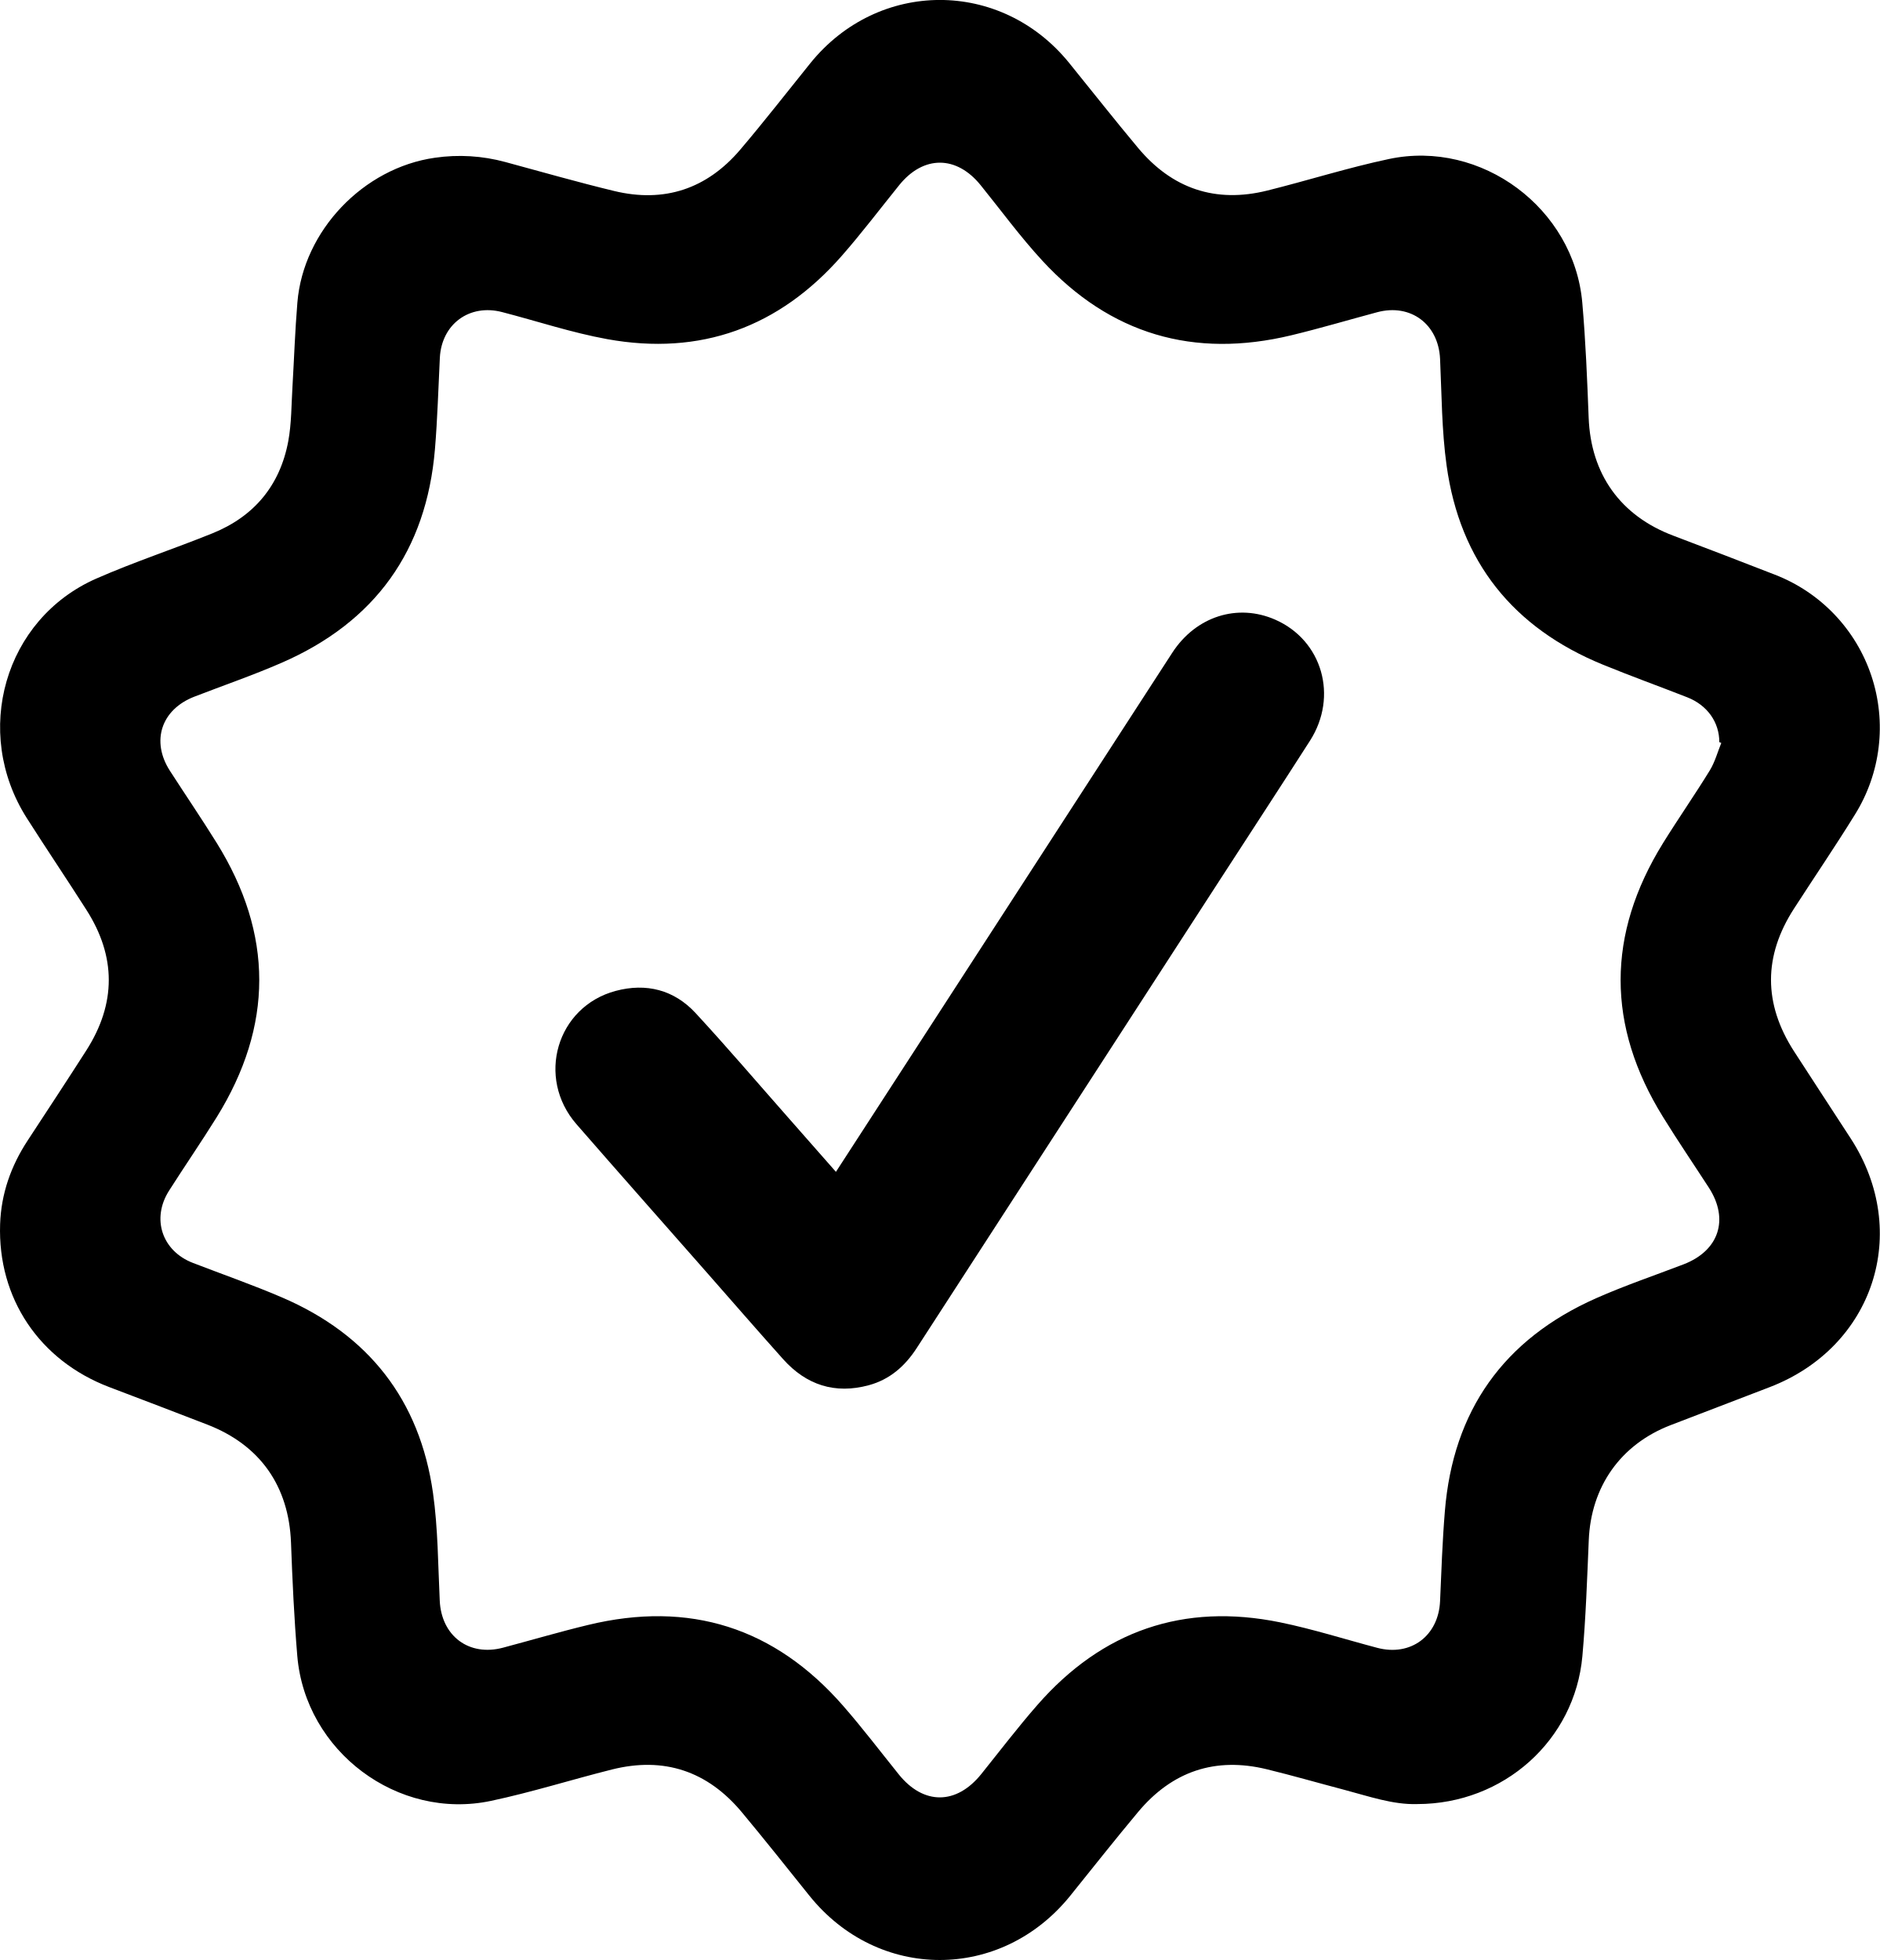
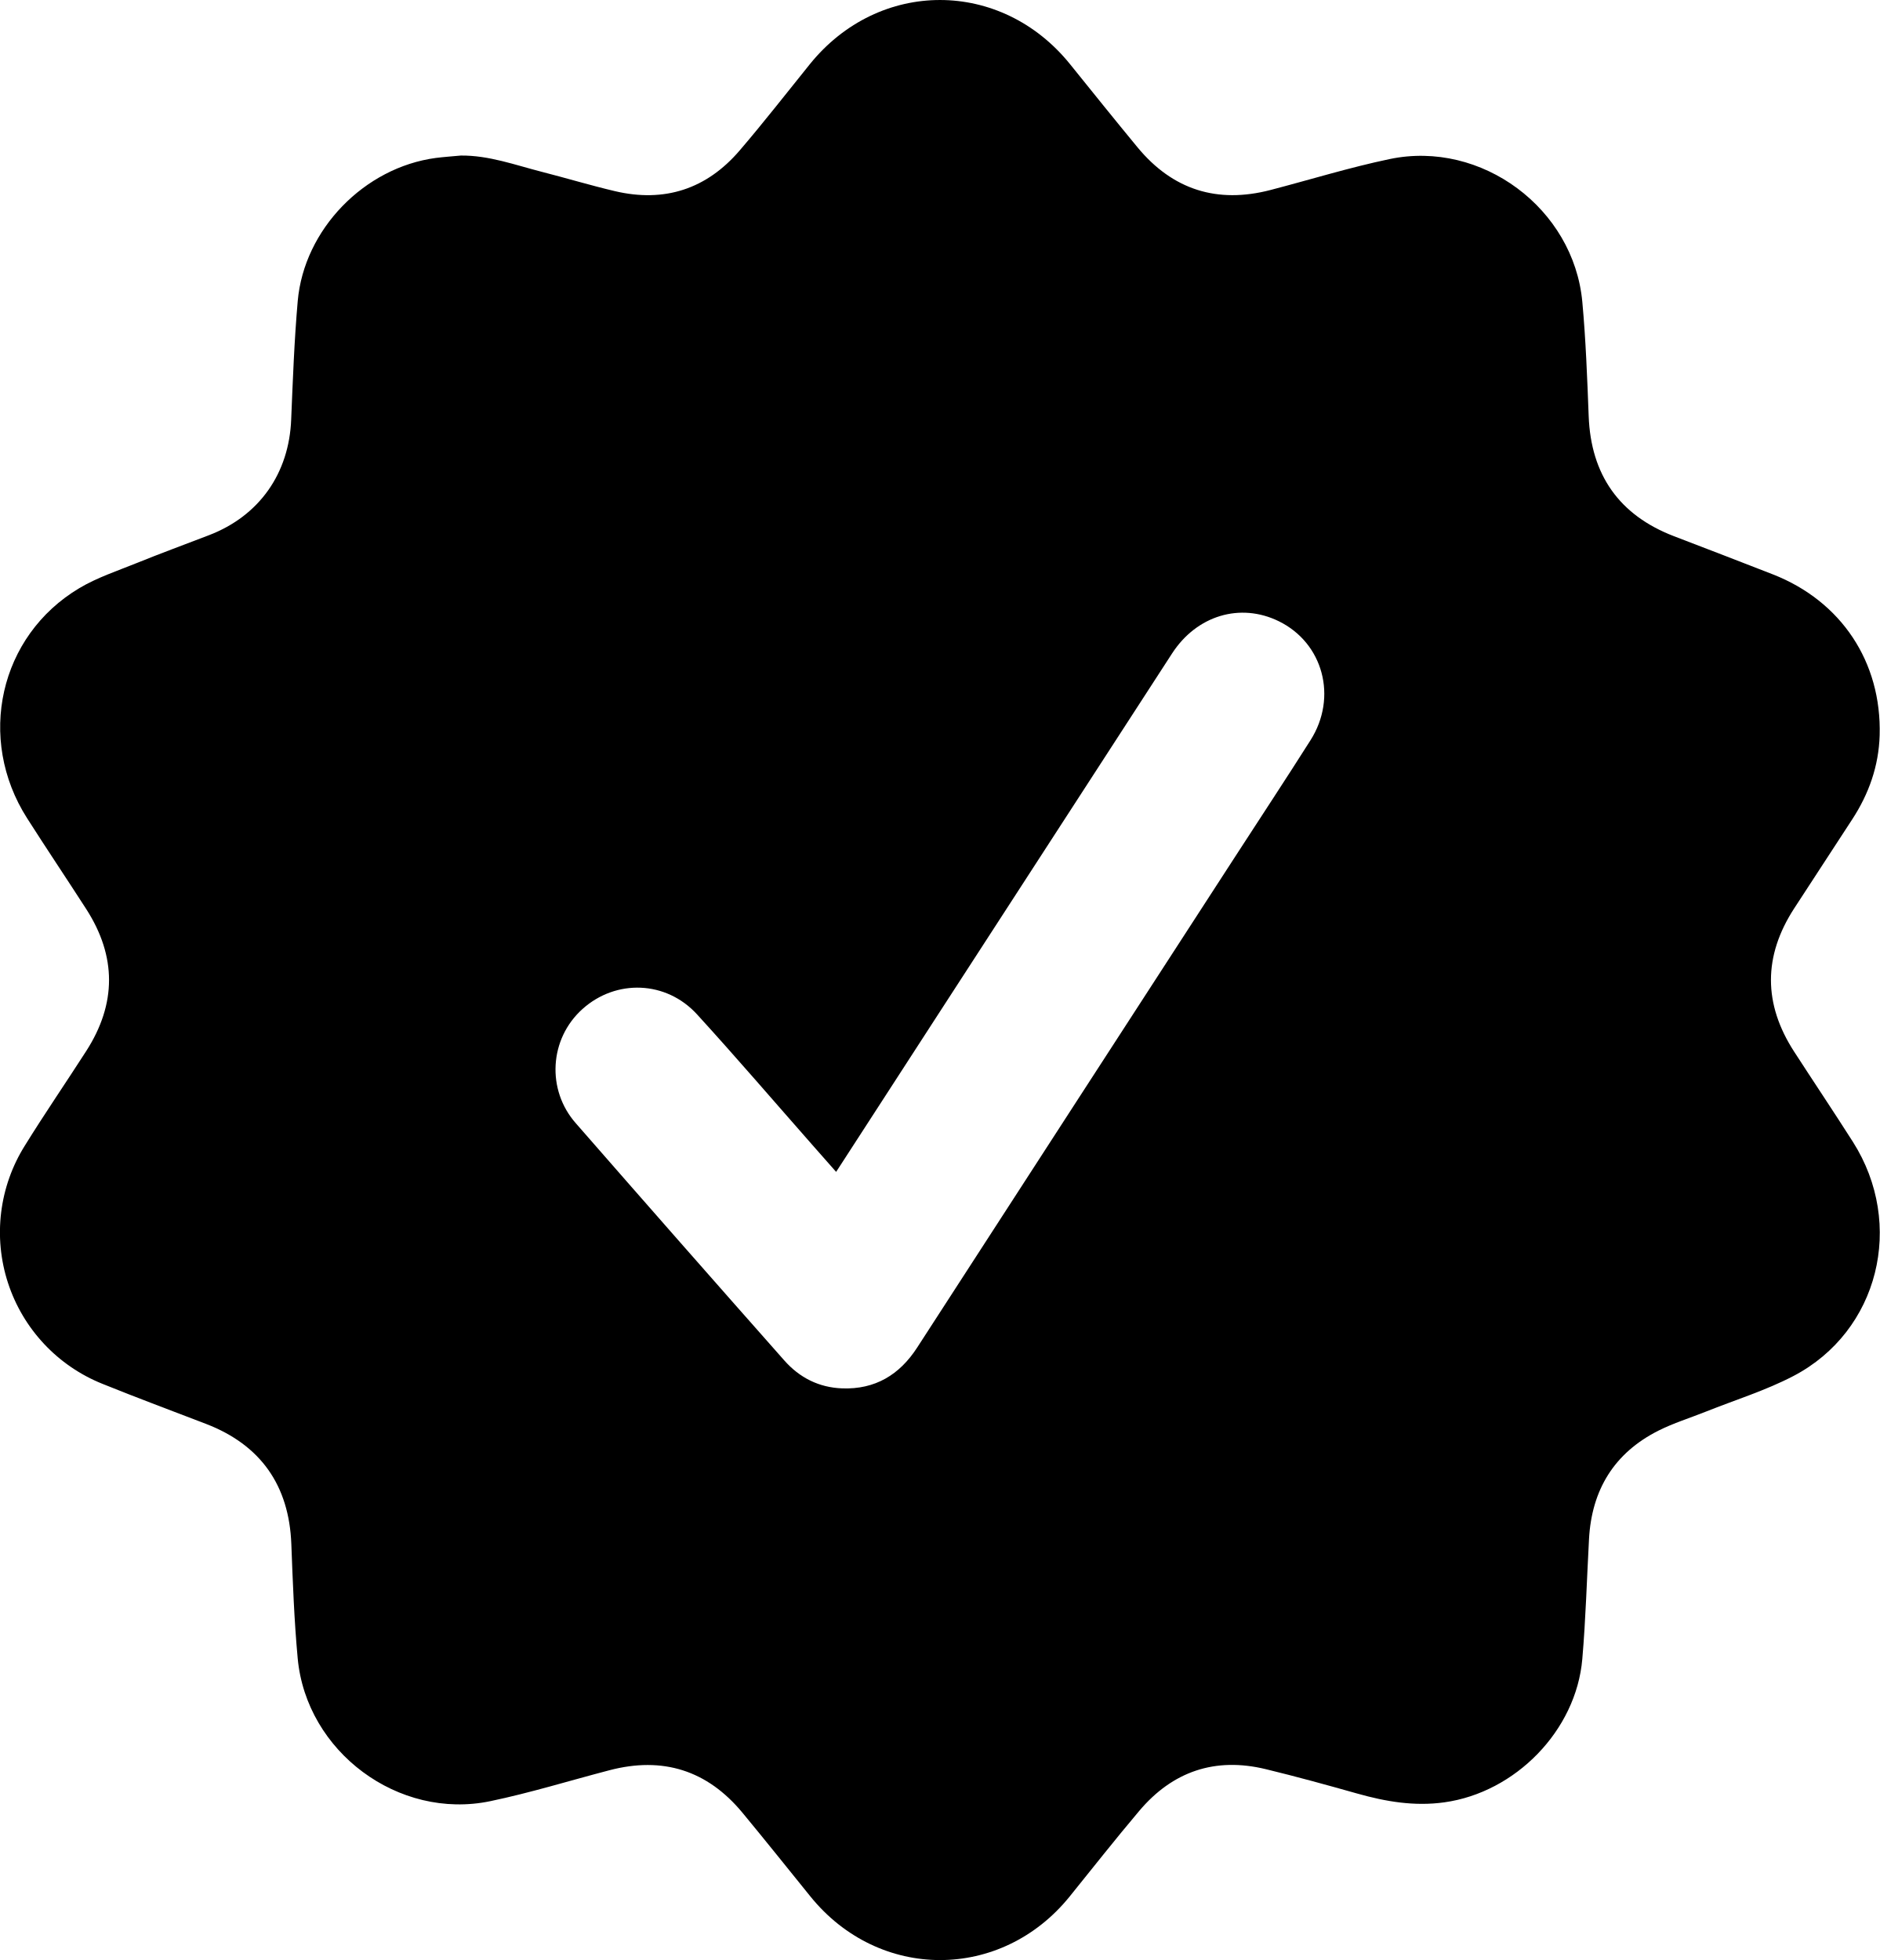
- <svg xmlns="http://www.w3.org/2000/svg" width="1150.09" height="1199.13" viewBox="0 0 1150.09 1199.13">
-   <path d="M867.1,1103.73c-14.79.49-29.66-4.77-44.77-8.75-15.77-4.15-31.44-8.68-47.28-12.54-31.56-7.69-57.92,1.25-78.69,26.07-14.11,16.87-27.74,34.14-41.54,51.27-42.32,52.51-117.57,52.46-159.72-.11-13.65-17-27.23-34.13-41.2-50.9-21-25.21-47.64-34.19-79.55-26.18-24.69,6.19-49,13.9-73.91,19.18-57.15,12.12-113.63-30.32-118.55-88.64-1.94-23.07-3-46.23-3.85-69.37-1.32-34.52-18.84-59.65-51.19-72.18-20-7.76-40.07-15.37-60.12-23C24.09,832.29-1.47,794.31.07,748.92c.63-18.57,6.62-35.54,16.8-51.08,12.05-18.39,24.14-36.75,36-55.29,18.22-28.56,18.26-57.32,0-85.89-12-18.82-24.49-37.32-36.47-56.15C-17.07,447.88,2.71,378.71,58.86,354c23.27-10.23,47.54-18.18,71.13-27.72,25.54-10.33,41.36-29.36,46.39-56.43,2-10.9,1.88-22.22,2.56-33.36,1-17.13,1.58-34.29,3-51.39,3.6-43.94,40.39-82.4,84.14-88.59a105.93,105.93,0,0,1,43.07,2.61c22.16,6,44.25,12.33,66.56,17.72,30.71,7.43,56.74-1.26,77.16-25.26,14.68-17.26,28.59-35.17,42.82-52.81C537.27-12.8,612.34-13,654.09,38.47c14.07,17.34,27.87,34.9,42.18,52,20.88,25,47.42,34,79.13,26.1,24.86-6.19,49.36-14,74.39-19.29,56.61-12,113.22,30.21,118.27,87.89,2.05,23.39,3,46.9,3.9,70.37,1.32,34.52,19.41,60,51.86,72.21q31,11.73,62,23.81a100.38,100.38,0,0,1,49,146.88c-12,19.4-24.85,38.28-37.23,57.45q-28.1,43.52-.07,87.17c11.54,17.92,23.29,35.71,34.87,53.61,37,57.19,13.94,127.56-49.72,152q-30.29,11.64-60.58,23.24c-30.6,11.78-48.75,37.65-50.07,70.45-1,23.63-1.8,47.31-3.9,70.86C963.51,1064.66,920,1103.7,867.1,1103.73Zm186-649.2-1.2-.49c0-12.22-7.36-22.64-19.67-27.45-17.19-6.74-34.59-13-51.67-20-54.84-22.46-87.35-63-95.51-121.74-3-21.55-3-43.52-4-65.32-1-21.22-18-34-38.52-28.5C825,195.73,807.59,200.9,790,205.14c-59.6,14.34-110.79-.59-152.39-45.77-13.4-14.55-25.17-30.62-37.62-46.05-14.79-18.33-35-18.4-49.79-.12-11.72,14.51-23,29.43-35.3,43.44-38.24,43.59-86.27,61.19-143.42,50.84-21.7-3.94-42.84-11-64.25-16.54-20-5.23-37.09,7.34-38.13,28-.94,18.63-1.44,37.31-3,55.9-5.2,62.09-36.67,105.74-93.7,130.61-17.52,7.64-35.65,13.86-53.49,20.77-20.26,7.85-26.65,27.22-14.94,45.38,9.48,14.7,19.32,29.16,28.55,44q52.19,83.91,0,168c-9.41,15.13-19.52,29.82-29.09,44.85-10.91,17.14-4.32,36.89,14.59,44.2,18.15,7,36.57,13.42,54.44,21.09,52.91,22.7,84.39,62.67,92.46,119.73,3.07,21.7,3.06,43.86,4.12,65.82,1,21.62,17.89,34.32,38.73,28.76,17.36-4.62,34.61-9.7,52.07-13.91,62-15,114.17,1.54,156.08,49.58,11.82,13.55,22.73,27.9,34,41.91,15.14,18.77,35.21,18.66,50.41-.23,11.38-14.16,22.4-28.63,34.35-42.29,39.69-45.39,89.39-62.66,148.55-50.55,20,4.1,39.58,10.35,59.37,15.58,20.53,5.43,37.52-7.33,38.45-28.59.79-18.31,1.43-36.65,2.93-54.91,5-61.66,36-105.33,92.52-130.37,17.47-7.74,35.64-13.9,53.5-20.74,21.72-8.33,28.06-27.55,15.45-47-9.33-14.39-19-28.6-28-43.17q-51.88-83.7,0-167.53c9.31-15,19.41-29.49,28.65-44.53C1049.23,466.17,1050.82,460.14,1053.11,454.53Z" />
-   <path d="M511.43,716.94c16.39-25.3,32.43-50,48.45-74.76q78.64-121.39,157.3-242.79c14.46-22.31,40-30.43,63.08-20.25,28.7,12.65,38.6,46.85,21.19,74.06-18.23,28.47-36.74,56.76-55.12,85.14q-92.77,143.2-185.49,286.43c-7.17,11.07-16.52,19.25-29.31,22.71-20.66,5.6-38.21-.1-52.37-15.9-15.79-17.62-31.29-35.5-46.92-53.27-26.52-30.16-53.16-60.22-79.54-90.51-24.83-28.51-12.13-71.88,23.95-81.56,18.72-5,35.75-.69,48.93,13.57,19.23,20.8,37.62,42.37,56.36,63.61C491.63,694.41,501.29,705.42,511.43,716.94Z" />
+ <svg xmlns="http://www.w3.org/2000/svg" width="1150.12" height="1199.19" viewBox="0 0 1150.12 1199.19">
+   <path d="M282,95.17c17.18-.15,33.1,5.76,49.35,9.92,15,3.83,29.82,8.31,44.87,11.86,30.37,7.15,56.11-1.27,76.34-24.89,14.74-17.2,28.67-35.1,42.9-52.74,42.28-52.41,117-52.43,159.28,0,13.71,17,27.36,34,41.27,50.85,21.5,26,48.75,34.56,81.36,26.07,24.31-6.33,48.38-13.8,72.93-18.93,56.2-11.73,112.58,30.27,117.83,87.4,2.13,23.21,3,46.55,3.89,69.86,1.35,35.92,18.69,60.64,52.17,73.49,20.19,7.75,40.39,15.48,60.53,23.36,41.83,16.38,66.6,53.61,65.33,98.46-.54,18.76-6.6,35.87-16.86,51.55q-17.79,27.18-35.47,54.41-28.35,43.76,0,87.58c11.94,18.45,24.19,36.71,36,55.26,32,50.4,15.81,115.85-36.34,143.16-17,8.9-35.66,14.65-53.57,21.81-9.73,3.89-19.84,7-29.16,11.69-27.06,13.66-40.8,36.23-42.43,66.34-1.33,24.46-2,49-4.1,73.36-3.76,43.78-40.92,81.66-84.45,87.69-18.29,2.54-35.76-.44-53.22-5.37-18.57-5.24-37.19-10.37-55.94-14.92-31-7.52-57,1.29-77.47,25.52-14.52,17.17-28.43,34.87-42.56,52.36-41.92,51.88-116.64,51.89-158.64,0-13.83-17.1-27.55-34.29-41.57-51.23-21.52-26-48.78-34.55-81.39-26-24.31,6.34-48.37,13.81-72.93,18.93-56.18,11.7-112.54-30.28-117.81-87.42-2.15-23.21-3-46.55-3.89-69.86-1.35-35.86-18.72-60.67-52.16-73.54-21.11-8.12-42.35-16-63.3-24.48A99.9,99.9,0,0,1,15.27,700.82C27.37,681.29,40.38,662.33,52.8,643c18.54-28.87,18.55-57.88,0-86.75-12-18.64-24.35-37-36.25-55.68-31-48.65-17-111.54,32-140.73,10.75-6.41,23-10.47,34.66-15.18,14.81-6,29.8-11.5,44.7-17.23,30.76-11.81,49-37.82,50.25-70.85,1-24.14,1.89-48.3,4-72.36,3.84-43.87,40.78-81.75,84.46-87.58C271.71,96,276.87,95.65,282,95.17ZM511.58,717,497,700.46c-23.47-26.64-46.57-53.6-70.5-79.81-18.91-20.72-49.55-21.71-70.05-3.36a49.73,49.73,0,0,0-4,70.11q63.46,72.68,127.4,144.94c9.36,10.62,21.28,16.6,35.44,17.11,20.08.73,35.06-8.24,45.89-25q97.18-150.16,194.49-300.24c15.39-23.76,31-47.41,46.14-71.3,16.75-26.35,7.74-59.58-19.45-72.85-23.56-11.49-50.16-3.51-65.23,19.73Q643.69,513,570.37,626.22C550.9,656.26,531.45,686.32,511.58,717Z" />
</svg>
